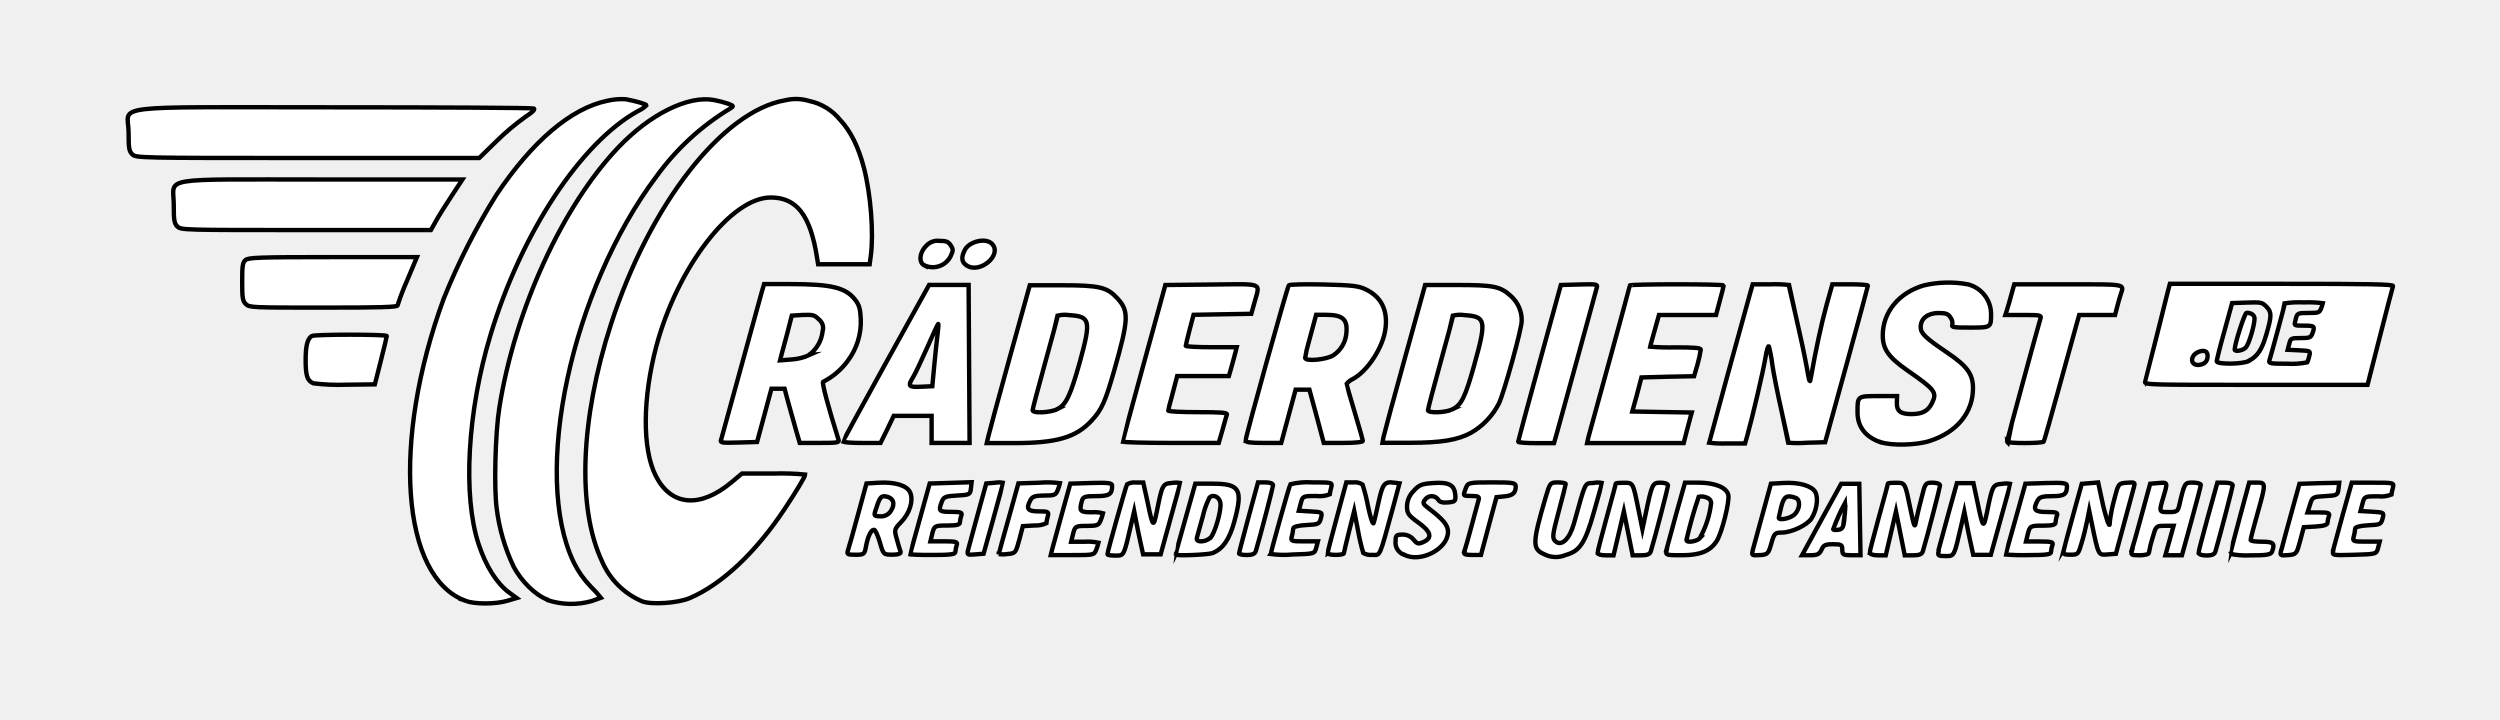
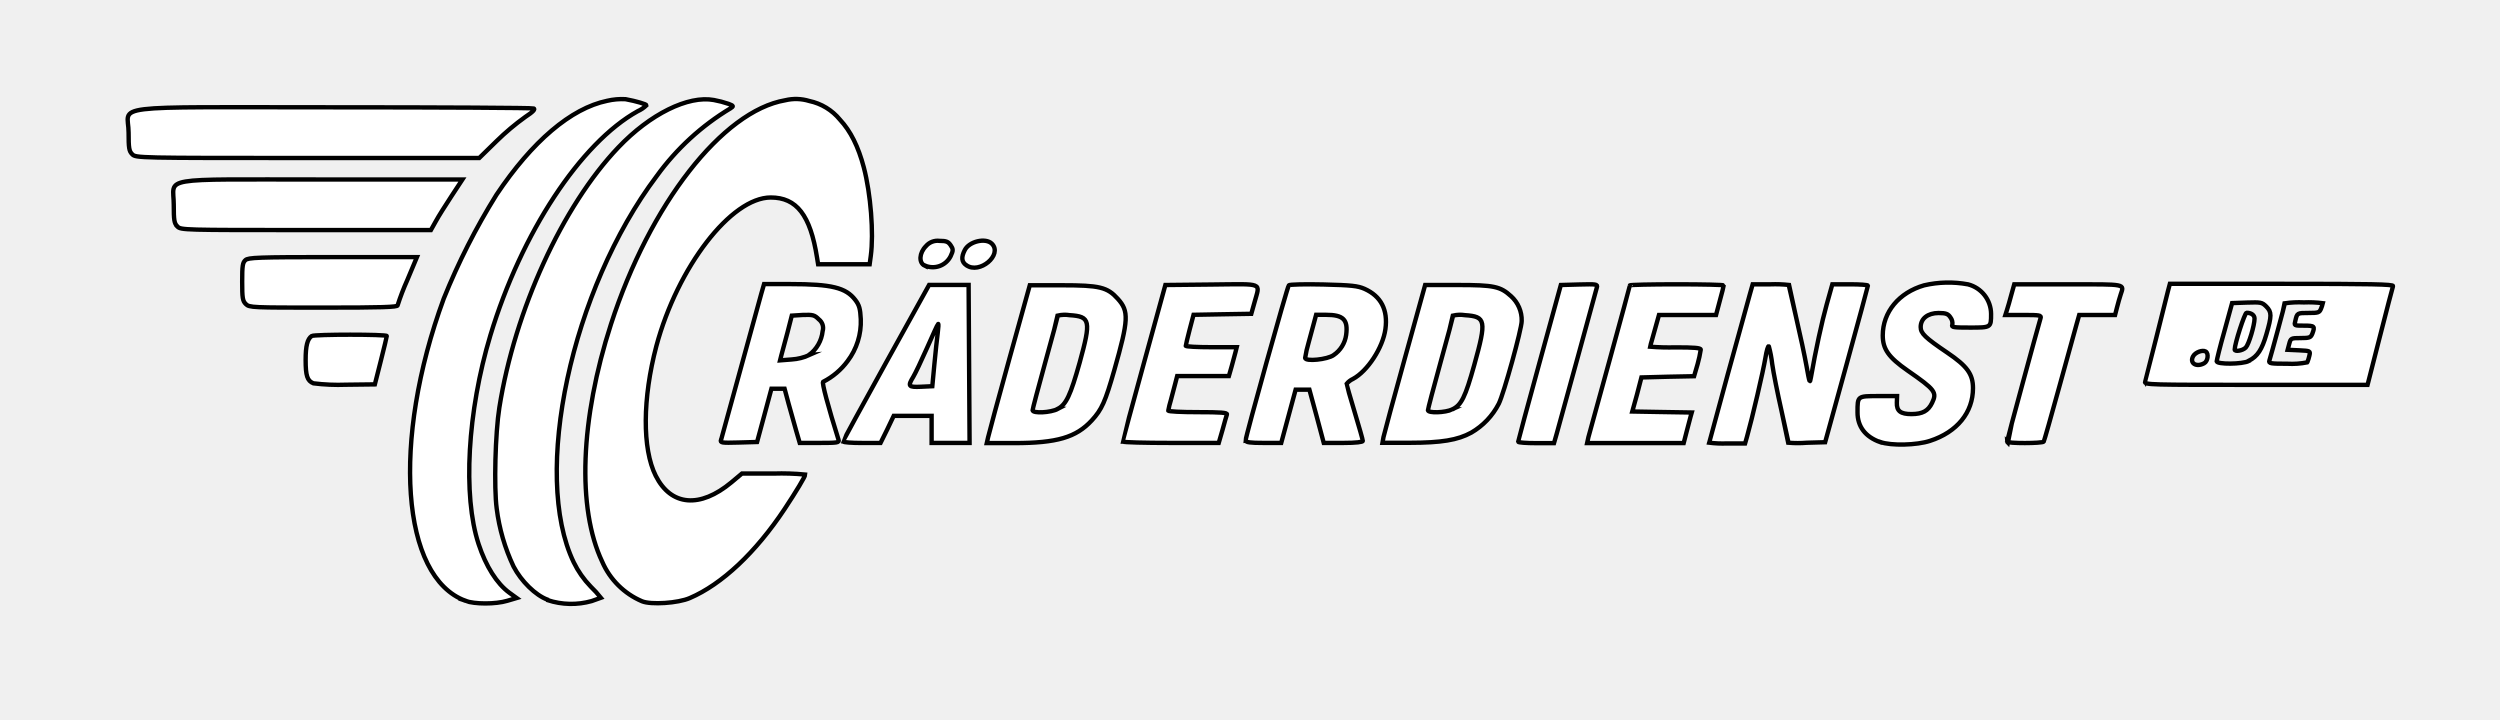
<svg xmlns="http://www.w3.org/2000/svg" id="Layer_1" data-name="Layer 1" viewBox="0 0 569.63 164">
  <defs>
    <style>.cls-1{fill:none;}.cls-2{fill:#fff;stroke:#000;stroke-miterlimit:10;}</style>
  </defs>
  <rect id="rect41953" class="cls-1" width="569.63" height="164" rx="2.55" />
-   <path id="path41955" class="cls-2" d="M106.05,136.89c-14.64-5.38-16.88-36.36-4.94-68.86a152.14,152.14,0,0,1,12-23.64c8.17-12.21,17-19.71,25.22-21.42a14.92,14.92,0,0,1,4.21-.37c2.45.46,4.77,1.14,4.76,1.39a7,7,0,0,1-2,1.35c-13,7.23-26.5,27.69-33.56,51.05-5.24,17.36-6.33,36.52-2.69,47.58,1.67,5.08,4.16,9,7,11.08l1.67,1.21-2.16.64c-2.64.79-7.42.79-9.55,0Zm18.71-.25c-2.73-1-6-4.2-7.75-7.57a43.52,43.52,0,0,1-3.84-13.21c-.64-4.76-.32-17.19.61-23,3.52-22.2,14.36-45.91,27.11-59.28C148.1,26,156.8,21.7,162.66,22.79a23.07,23.07,0,0,1,3.36.88c1.15.45,1.18.52.45,1a57,57,0,0,0-16.84,15.45c-19.45,25.82-28.52,68-18.91,88a21.36,21.36,0,0,0,3.88,5.54,25.41,25.41,0,0,1,2.32,2.55s-1,.37-2.12.75a17.21,17.21,0,0,1-10-.21Zm21.52.36a17.22,17.22,0,0,1-9.06-9c-5.78-12.18-5-32.53,2-54.16,8.83-27.29,25.4-48.56,39.72-51a10.39,10.39,0,0,1,5.45.17,12.31,12.31,0,0,1,7,4.26c2.42,2.59,4.18,6.13,5.43,10.87,1.58,6,2.29,15.06,1.59,20.17l-.26,1.91H186.41l-.25-1.54C184.63,49,181.52,45,175.61,45c-9,0-21.21,15.79-26.06,33.86-3.14,11.87-3.24,23.39-.14,29.55,3.48,6.9,10.07,7.47,17.25,1.49l2.39-2h7.22a56,56,0,0,1,7.21.23c0,.41-2.12,3.94-4.67,7.79-6.63,10-14.32,17.21-21.64,20.35C154.49,137.44,148.32,137.84,146.28,137Zm173.51-10.64a2.93,2.93,0,0,1-1.8-3.13c0-1.25.19-1.42,1.58-1.42a3.18,3.18,0,0,1,2.52,1.15c.82,1,1.09,1.06,2.27.52,2.09-.94,1.7-2.36-1.25-4.46-2.25-1.62-2.52-2.08-2.52-3.66a5,5,0,0,1,1.47-3.45c1.26-1.43,1.88-1.67,4.53-1.85,3.57-.25,4.82.44,5,2.72.1,1.4,0,1.55-1.66,1.7-1.26.12-1.91-.08-2.23-.64a1.81,1.81,0,0,0-2.51-.47,1.65,1.65,0,0,0-.48.47c-.6.72-.5,1,.75,1.94,3.41,2.59,4.47,3.87,4.47,5.42,0,3.91-6.45,7.2-10.06,5.14Zm32-.11c-2.68-1.17-2.63-2.62.36-12.83,1-3.43,1.06-3.5,2.82-3.5,1,0,1.78.17,1.78.35s-.72,3-1.6,6.29c-1.42,5.3-1.5,6-.8,6.71,1.36,1.36,3.25-.38,4.25-3.9,2.81-10.05,2.4-9.16,4.51-9.33a4.73,4.73,0,0,1,1.91,0c0,.1-.83,3.08-1.84,6.62-2,7.08-3.21,8.91-6.41,9.79a5.74,5.74,0,0,1-5-.21Zm-158.56-.94c.22-.64,1.26-4.31,2.29-8.15l1.91-7,2.79-.17c3.77-.22,6.57.66,7.21,2.32.71,1.87-.17,4.65-2.12,6.66-1.53,1.58-1.58,1.74-1,3.77.32,1.18.71,2.51.87,2.9s-.2.74-1.81.74c-2.07,0-2.09,0-2.9-2.84-.46-1.56-1.05-2.84-1.32-2.84-.67,0-1.4,1.48-1.83,3.77-.33,1.84-.45,1.93-2.4,1.93s-2-.09-1.67-1.16Zm9.82-9c1-1.57.48-2.94-1.26-3.21-1.1-.16-1.39.25-2.37,3.4-.32,1-.18,1.15,1.25,1.15A2.59,2.59,0,0,0,203,116.4Zm4.33,10c0-.07,1-3.77,2.23-8.14l2.22-8,4.78-.15,4.78-.15-.17,1.45c-.16,1.37-.31,1.44-3.16,1.59-2.66.14-3.05.3-3.49,1.46-.79,2.09-.62,2.26,2.15,2.26,2.19,0,2.58.14,2.33.82a5,5,0,0,0-.32,1.54c0,.56-.73.75-2.81.75-3,0-3.07,0-3.58,2.18l-.34,1.42h3.15c2.68,0,3.12.14,2.85.83a5.84,5.84,0,0,0-.31,1.55c0,.58-1,.73-5.16.73-1.71,0-3.41,0-5.11-.13Zm13.26-1.25c.21-.81,1.2-4.48,2.22-8.17l1.86-6.73,1.93-.16a5.57,5.57,0,0,1,1.91,0c0,.09-1,3.77-2.22,8.17l-2.23,8-1.91.15C220.33,126.48,220.29,126.44,220.64,125.06Zm6.92,1.25c0-.09,1-3.77,2.25-8.17l2.23-8,4.73-.15a22.76,22.76,0,0,1,4.74.1,10.62,10.62,0,0,1-.5,1.57c-.46,1.17-.8,1.25-3.1,1.25-2,0-2.69.22-3.1,1-1.09,2-.69,2.61,1.85,2.61,2.22,0,2.36.08,2.07,1.16a8.83,8.83,0,0,0-.31,1.53,5.76,5.76,0,0,1-2.68.52l-2.68.15-.81,3.1c-.81,3-.86,3.11-2.76,3.26a6.25,6.25,0,0,1-1.93,0Zm12.21-1.25c.2-.78,1.2-4.44,2.23-8.14l1.87-6.72,4.76-.15c3.89-.11,4.77,0,4.77.6,0,2-.61,2.39-3.62,2.39-2.65,0-3,.13-3.29,1.17-.61,2.26-.43,2.51,2.25,2.51a7.47,7.47,0,0,1,2.58.23,10.25,10.25,0,0,1-.5,1.54c-.45,1.19-.79,1.34-3.07,1.34-2.76,0-2.82,0-3.34,2.18l-.34,1.42h3.11a12,12,0,0,1,3.11.23,9.76,9.76,0,0,1-.5,1.56c-.49,1.26-.61,1.26-5.44,1.26h-4.93Zm12.57,1.15c0-.5,4.2-15.42,4.45-15.85a3.27,3.27,0,0,1,2-.42h1.7l.93,4.21c1.26,6.08,1.38,6.17,2.14,2.51,1.25-6.28,1.35-6.45,3.48-6.62a5.93,5.93,0,0,1,1.88,0c0,.08-1,3.77-2.23,8.17l-2.23,8.1h-4l-.63-2.85c-.34-1.56-.8-3.77-1-4.9l-.4-2.08-.72,3.11c-1.66,7.15-1.57,7-3.53,7-1,0-1.8-.11-1.8-.25Zm15.51.14c0-.08,1-3.77,2.25-8.14l2.25-8h3.9c6.28,0,7,1.26,5,8.6-1.12,4.14-2.63,6.28-5,7.22-1.05.37-8.4.69-8.39.3Zm7.93-3.77c1-1,2.52-6.17,2.3-7.93-.16-1.41-1.66-2.15-2.51-1.26a18.89,18.89,0,0,0-1.52,4.31c-.58,2.11-1.17,4.25-1.32,4.75s0,.9,1,.9a3.35,3.35,0,0,0,2-.77Zm6.54,3.52c0-.2,1-3.92,2.16-8.27l2.16-7.92h1.71c1,0,1.72.26,1.72.65s-2.9,11.59-3.93,15c-.19.64-.81.9-2.05.9-1,0-1.77-.16-1.77-.35Zm7.24.11c0-.51,4.18-15.43,4.45-15.87a16.09,16.09,0,0,1,4.94-.43c4.6,0,4.67,0,4.37,1.17a10.44,10.44,0,0,0-.33,1.55,6.37,6.37,0,0,1-3.09.38c-3,0-3.09,0-3.52,1.69l-.44,1.67,2.71.16c2.65.15,2.68.18,2.32,1.55s-.62,1.41-3.31,1.55c-1.86.1-2.94.39-3,.78a9,9,0,0,1-.31,1.78c-.3,1.11-.18,1.16,2.8,1.16h3.14l-.38,1.43c-.37,1.41-.41,1.42-5.37,1.56a22.59,22.59,0,0,1-5-.1Zm12.92-.11c0-.2.95-3.92,2.14-8.27l2.14-7.92h1.7a3,3,0,0,1,2,.5,43,43,0,0,1,1.26,5c.53,2.51,1.08,4.2,1.26,3.77s.65-2.6,1.14-4.83c.92-4.14,1.34-4.67,3.51-4.38l1.25.16-1.47,5.46c-3.24,11.82-2.81,10.84-4.79,10.84a3.41,3.41,0,0,1-2-.42,47.12,47.12,0,0,1-1.17-5l-.89-4.6-1.17,4.64c-.63,2.51-1.17,4.81-1.18,5,0,.49-3.65.52-3.65,0Zm31.14-.3c.14-.37.88-3,1.64-5.82s1.49-5.56,1.64-6.06c.22-.74-.06-.91-1.58-.91-2.06,0-2,0-1.33-1.77.49-1.25.58-1.33,5.94-1.33,4.84,0,5.43.1,5.43.91,0,1.5-.69,2.11-2.59,2.28l-1.79.18-1.78,6.58-1.76,6.59h-2c-1.43,0-2-.14-1.79-.63ZM364,126c0-.29.93-3.89,2.06-8s2.07-7.54,2.07-7.76S369,110,370,110c2.12,0,2.07-.09,3.3,6l.93,4.58.6-2.84c1.58-7.55,1.65-7.76,3.52-7.76,1,0,1.71.26,1.71.65s-2.89,11.59-3.92,15c-.2.65-.82.9-2.21.9H372l-1-5-1-5-1.17,5-1.18,5H365.8c-1,0-1.77-.23-1.77-.51Zm15.68-.65c.17-.64,1.18-4.36,2.25-8.27l2-7.11h3c3.77,0,6.44,1.07,6.86,2.77.37,1.44-1.48,8.79-2.66,10.57-1.48,2.27-3.77,3.2-7.89,3.2-3.64,0-3.77,0-3.49-1.16Zm7.68-2.84a21.42,21.42,0,0,0,2.52-7.83c0-.71-.43-1.18-1.26-1.39a2.63,2.63,0,0,0-1.57-.09,99,99,0,0,0-2.79,9.83c0,.75,2.42.36,3.2-.52Zm12,2.87c.18-.65,1.17-4.34,2.23-8.17l1.92-7,2.83-.16c3.53-.21,6.51.64,7.28,2.06s.28,4.21-.85,6c-1,1.55-4.55,3.23-6.81,3.24-1.55,0-1.72.2-2.37,2.52s-.85,2.51-2.63,2.61-1.89.08-1.6-1Zm9.55-8.17c1.26-1.26,1.36-3.38.22-3.77-2-.75-2.68-.34-3.26,2-.31,1.25-.58,2.42-.58,2.51C405.29,118.69,408,118.12,408.91,117.21Zm6.13,1.17,4.48-8.15h4.12l.14,8.15.14,8.13h-2.06c-1.87,0-2.09-.13-2.09-1.26s-.2-1.25-2.07-1.25-2.19.22-2.66,1.25-1,1.26-2.52,1.26H410.6Zm5.25-.78a14.33,14.33,0,0,0,.1-3,42.43,42.43,0,0,0-2.69,6c0,.16.52.21,1.16.11,1-.14,1.25-.54,1.44-3.13ZM426,126c0-.29.93-3.89,2.06-8s2.08-7.54,2.08-7.76S431,110,432,110c2.11,0,2.06-.09,3.3,6,.85,4.16,1,4.41,1.26,2.77.2-1,.74-3.37,1.26-5.3.84-3.43.89-3.49,2.51-3.49,1,0,1.71.26,1.71.65s-2.89,11.59-3.92,15c-.2.65-.82.9-2.21.9H434l-1-5-1-5-1.16,5-1.17,5h-1.78c-1,0-1.77-.23-1.77-.51Zm15.69-.65c.16-.64,1.18-4.36,2.25-8.27l1.94-7h3.77l.91,4.28c1.26,6.08,1.38,6.17,2.15,2.51,1.26-6.28,1.36-6.45,3.47-6.62a5,5,0,0,1,1.88,0c0,.08-1,3.77-2.23,8.17l-2.22,8h-4l-.63-2.85c-.34-1.56-.8-3.77-1-4.9l-.4-2.08-.7,3.11c-1.66,7.17-1.56,7-3.6,7-1.67,0-1.82-.11-1.54-1.15Zm15.32,1c0-.07,1-3.77,2.25-8.14l2.23-8,4.73-.15c3.87-.11,4.74,0,4.74.61,0,2-.61,2.38-3.4,2.38-2.21,0-2.87.21-3.3,1-1.13,2.1-.7,2.61,2.1,2.61,2.2,0,2.59.14,2.32.82a5.15,5.15,0,0,0-.31,1.55c0,.55-.73.74-2.8.74-3,0-3.08,0-3.6,2.19l-.34,1.42h3.17c2.68,0,3.12.13,2.85.83a5,5,0,0,0-.31,1.54c0,.58-1.06.73-5.17.73a49.39,49.39,0,0,1-5.16-.13Zm13.24-1.25c.19-.78,1.26-4.44,2.22-8.13l1.86-6.73,1.87-.15,1.87-.16.86,4a43.28,43.28,0,0,0,1.32,5c.42.95.46.93.5-.26a35.61,35.61,0,0,1,1-4.91c.93-3.62.93-3.62,2.85-3.77s1.9-.07,1.62,1c-.17.67-1.17,4.34-2.22,8.19l-1.89,7-1.9.15c-2.11.17-2.07.27-3.55-6.88l-.64-3.1-.46,2.32c-.25,1.26-.8,3.56-1.25,5-.75,2.62-.83,2.72-2.52,2.72s-1.78-.08-1.46-1.42Zm15.48.26c.21-.64,1.25-4.31,2.28-8.14l1.91-7,1.89-.16c2.15-.18,2.14-.2,1.11,3.22s-1,3.4,1.25,3.4c1.76,0,2.05-.17,2.35-1.42,1.26-5.4,1.26-5.3,3.14-5.3,1,0,1.8.24,1.8.53s-1,4-2.16,8.27l-2.14,7.76h-3.77l.93-3.35.93-3.36h-2c-2,0-2,0-2.8,2.79a25.72,25.72,0,0,0-.82,3.36c0,.31-.91.56-2.09.56-2,0-2.08-.08-1.74-1.15Zm15.2.63c0-.29,1-4,2.15-8.27l2.15-7.74H507c1,0,1.73.27,1.73.6s-2.61,10.4-3.94,15.08c-.19.64-.79.91-2,.91-1,0-1.78-.24-1.78-.53Zm7.23.24c0-.16,1-3.88,2.16-8.27l2.16-8h1.71c2.14,0,2.14.07.18,7.06-.85,3-1.56,5.72-1.56,6s1.17.41,2.59.41c2.64,0,3,.37,2.28,2.29-.27.67-1.26.82-4.92.82a18.59,18.59,0,0,1-4.59-.33Zm11.7-1.09c.19-.81,1.2-4.48,2.21-8.17l1.86-6.73,4.57-.15L533,110l-.18,1.45c-.15,1.35-.31,1.44-3.05,1.59s-2.91.2-3.43,1.94l-.56,1.78h2.59c2.15,0,2.52.14,2.28.82a5.64,5.64,0,0,0-.32,1.52c0,.49-.84.75-2.71.87l-2.7.15-.82,3.1c-.81,3-.87,3.11-2.74,3.26s-1.9.12-1.55-1.26Zm11.74.23c.16-.65,1.18-4.37,2.25-8.28l2-7.11h4.84c4.76,0,4.84,0,4.53,1.17a10,10,0,0,0-.32,1.54,6.38,6.38,0,0,1-3.09.39c-3,0-3.09,0-3.52,1.69l-.44,1.67,2.7.16c2.65.15,2.69.18,2.33,1.55s-.62,1.41-3.32,1.54c-1.85.1-2.93.39-2.94.78a9,9,0,0,1-.32,1.79c-.3,1.1-.17,1.15,2.81,1.15h3.11l-.37,1.44c-.38,1.4-.4,1.42-5.46,1.56s-5,.15-4.75-1ZM428.4,100.74c-3.39-1.21-5.17-3.55-5.16-6.78,0-3.77-.06-3.71,4.76-3.71h4.25l-.05,1.5c-.07,1.9.84,2.61,3.34,2.6s3.78-.7,4.68-2.54c1.18-2.41.74-3-5.59-7.39-4.31-3-5.64-4.88-5.64-8,0-5.31,3.67-9.75,9.43-11.41a24.59,24.59,0,0,1,10-.22,7,7,0,0,1,5.25,6.72c0,3.15,0,3.13-4.82,3.13-3.83,0-4.28-.07-4-.67a2.22,2.22,0,0,0-.44-1.65c-.53-.8-1-1-2.7-1-2.46,0-4.08,1.27-4.08,3.2,0,1.44,1,2.41,6.07,5.84,4.53,3.06,5.85,4.89,5.85,8.09,0,5.52-3.61,10-9.79,12-3,1-8.87,1.15-11.35.26Zm-264.09-.54c.12-.4,2.09-7.58,4.38-15.94s4.45-16.19,4.78-17.38l.62-2.15h6c9.38,0,12.64.8,14.79,3.61.91,1.19,1.13,2,1.25,4.37a14.81,14.81,0,0,1-3,9.56A15.92,15.92,0,0,1,187.55,87c-.33.12,1.12,5.57,3.51,13.2.21.65-.18.72-4.3.72h-4.54l-.81-2.78c-.45-1.52-1.22-4.3-1.73-6.16l-.91-3.4h-3l-1.63,6.07-1.64,6.06-4.22.12c-3.9.11-4.21.06-4-.62Zm20-19.29a7.81,7.81,0,0,0,3.13-5.46,2.49,2.49,0,0,0-.87-2.69c-1-1-1.34-1.07-3.63-1l-2.53.16-1,3.91c-.59,2.15-1.21,4.44-1.37,5.09l-.3,1.19,2.68-.21a11.55,11.55,0,0,0,4-1Zm7.78,19.69c0-.17,4.42-8.26,9.81-18l9.8-17.68h9l.11,18,.11,18h-8.65V94.76h-8.64l-1.47,3.08-1.53,3.09H196.4c-2.32,0-4.22-.14-4.21-.31ZM212.9,83c.26-2.76.61-6,.77-7.19s.2-2.09.08-2-1.25,2.58-2.53,5.48-2.69,5.85-3.13,6.57c-1.31,2.15-1.12,2.4,1.77,2.26l2.57-.12Zm12.24,16.63c.15-.73,2.35-8.83,4.88-18L234.64,65H242c8.55,0,10.3.43,12.68,3.07,2.58,2.85,2.48,4.76-.78,16.25-2.05,7.2-2.86,9-5.14,11.48-3.57,3.87-7.93,5.15-17.61,5.16h-6.31ZM241,93.17c1.93-1,2.91-3.11,5-10.54,2.64-9.59,2.45-10.52-2.29-10.82a7.06,7.06,0,0,0-2.67.09c0,.14-1.3,4.94-2.88,10.67s-2.88,10.63-2.88,10.89c0,.79,4.14.58,5.76-.29Zm14.8,7.45c0-.17,2.2-8.26,4.87-18l4.86-17.68,10.55-.11c12.07-.12,11-.54,9.78,4l-.75,2.67-6.58.11-6.58.12-.89,3.38c-.48,1.86-.88,3.52-.88,3.69s2.62.31,5.81.31h5.8l-.28,1.13c-.15.62-.55,2.1-.89,3.29L280,85.69H268.22l-.45,1.74c-.25,1-.72,2.66-1,3.78a20.84,20.84,0,0,0-.58,2.36c0,.19,3,.34,6.77.34,5.23,0,6.73.12,6.6.51s-.56,1.86-1,3.5l-.87,3h-10.9c-6,0-10.88-.13-10.88-.3Zm28-.21c0-.93,9.5-35,9.86-35.41.19-.19,3.74-.28,7.89-.18,6.42.16,7.81.31,9.38,1,3.74,1.68,5.34,4.78,4.74,9.17-.58,4.22-4.06,9.56-7.39,11.35a4,4,0,0,0-1.46,1.14c0,.14.84,3.1,1.85,6.45s1.85,6.29,1.85,6.54-1.49.45-4.45.45h-4.45L300,94.85l-1.65-6.06h-3.14l-1.64,6.06-1.64,6.07h-4.05c-3,0-4-.14-4-.52ZM303.88,80.9a6.62,6.62,0,0,0,2.84-4.56c.47-3.52-.62-4.61-4.61-4.61h-2.23l-.47,1.75c-.25,1-.81,3-1.25,4.62a25.32,25.32,0,0,0-.78,3.45C297.38,82.44,302.5,81.93,303.88,80.9Zm11.35,18.69c.15-.73,2.34-8.83,4.88-18l4.61-16.65h7.4c8.32,0,9.72.32,12.17,2.54a7.34,7.34,0,0,1,2.43,5.66c0,1.84-4.07,16.55-5.22,18.85a16.11,16.11,0,0,1-6.27,6.59c-3.11,1.7-6.78,2.3-14,2.31H315Zm15.69-6.31c2.06-1,2.94-2.76,5-10.15,2.82-10.14,2.65-11-2.13-11.32a7.11,7.11,0,0,0-2.68.09c0,.14-1.29,4.94-2.88,10.67s-2.87,10.63-2.87,10.89c0,.72,3.95.59,5.57-.18Zm15,7.34c0-.17,2.19-8.26,4.86-18l4.86-17.68,4.22-.12c3.88-.1,4.19-.06,4,.62-.12.4-2.09,7.58-4.38,16S355,97.62,354.7,98.81l-.62,2.16H350c-2.25,0-4.08-.14-4.08-.31Zm16-1,4.91-17.85c2.49-9.08,4.54-16.62,4.54-16.75s4.81-.24,10.69-.24,10.69.11,10.69.25-.4,1.72-.89,3.5L391,71.77H378l-.66,2.36c-.36,1.3-.83,2.9-1,3.56A12,12,0,0,0,376,79a55.39,55.39,0,0,0,5.76.15c4.32,0,5.75.12,5.76.51a28.17,28.17,0,0,1-.71,3.28L386,85.72l-6,.12L374,86l-1,3.86-1.08,3.9,6.77.12,6.78.11-.26.91c-.14.51-.55,2.08-.92,3.49l-.66,2.57h-22Zm27.54,1.17c0-.16,8.08-29.65,9.28-33.86l.61-2.15h4.1a29.53,29.53,0,0,1,4.1.14c0,.08.76,3.36,1.68,7.3s2,9,2.4,11.26c.68,3.84.75,4,1,2.47,1.07-6.12,2.47-12.58,3.58-16.55l1.29-4.62h4.06c2.23,0,4.06.13,4.05.3s-2.2,8.27-4.88,18l-4.87,17.68-4.17.12a26.26,26.26,0,0,1-4.16,0c0-.09-.73-3.38-1.62-7.31s-1.84-8.72-2.11-10.64a27.13,27.13,0,0,0-.76-4c-.16-.29-.51.91-.8,2.67-.46,2.84-3,13.74-4.18,17.9l-.44,1.54h-4.09a25.4,25.4,0,0,1-4.09-.17Zm67.84-.15c0-.26,6.94-25.79,7.65-28.16.2-.65-.17-.71-3.9-.71h-4.12l.36-1.14c.2-.62.66-2.19,1-3.49l.66-2.36h12.32c13.38,0,12.73-.13,11.94,2.3-.22.65-.6,2-.84,2.94l-.45,1.75h-8.17l-.61,2.15c-.34,1.19-2.11,7.61-3.94,14.26s-3.42,12.25-3.53,12.44c-.27.43-8.39.45-8.39,0ZM71.41,87.34C70,86.77,69.64,85.62,69.64,82c0-3.19.4-4.78,1.39-5.44.6-.4,17.11-.4,17.1,0,0,.17-.62,2.71-1.36,5.65l-1.36,5.37-6.56.08A46.28,46.28,0,0,1,71.41,87.34ZM488.78,87c.12-.39,1.25-4.88,2.52-10s2.48-9.94,2.7-10.79l.41-1.54h25.52c20.24,0,25.48.1,25.33.51s-1.44,5.46-3,11.51l-2.81,11H514c-24.05,0-25.44,0-25.24-.72Zm13.44-4.23c.85-.45,1.09-2.22.36-2.67s-2.39.18-2.87,1.07c-.87,1.57.7,2.57,2.47,1.62Zm10.17-.56c2-1,3-2.57,4-6,1.25-4.27,1.24-5.09,0-6.36-1-1-1.27-1-4.41-.91l-3.39.12-1.75,6.38c-1,3.5-1.75,6.6-1.76,6.88,0,.74,5.87.69,7.32-.06Zm-3.21-2.58c0-1.29,2.28-8.36,2.7-8.36,1.09,0,1.82.53,1.82,1.33,0,1.49-1.29,5.86-2,6.59s-2.52,1-2.52.47Zm16.57,2.85a8.65,8.65,0,0,0,.44-1.42c.26-1.11.26-1.11-2.34-1.24l-2.6-.12.35-1.33c.34-1.31.4-1.34,2.61-1.34,2,0,2.3-.1,2.66-1,.64-1.7.52-1.83-1.87-1.83s-2.27,0-2-1.13c.41-1.76.41-1.76,3-1.76,2.26,0,2.49-.08,2.86-1a8.83,8.83,0,0,0,.4-1.23,26,26,0,0,0-4.32-.18,23.13,23.13,0,0,0-4.32.2c0,.19-3,11.33-3.54,13.06-.19.65.18.72,4.11.72a17.82,17.82,0,0,0,4.49-.31ZM56,69.27c-.72-.72-.82-1.37-.82-5.08s.11-4.36.75-4.93,2.66-.68,19.89-.68H95l-2.2,5.24a56.5,56.5,0,0,0-2.21,5.76c0,.4-3.65.51-16.86.51C57.4,70.09,56.82,70.09,56,69.27Zm154.7-8.73c-1.4-.67-1.26-2.92.28-4.46a3.48,3.48,0,0,1,3.07-1.2c1.56,0,2,.18,2.56,1s.65,1.15,0,2.49a4.54,4.54,0,0,1-5.92,2.12Zm9.46-.11c-1.07-.77-1.17-1.83-.34-3.44,1-2,4.76-2.87,6.17-1.47,2.55,2.53-2.83,7.06-5.8,4.91ZM40.41,51.59c-.71-.71-.82-1.37-.82-4.94,0-6.44-4.05-5.75,33.71-5.75h32.06l-2.47,3.76c-1.36,2.07-3,4.66-3.59,5.76l-1.12,2H69.7c-27.93,0-28.49,0-29.3-.82ZM30.12,35.14c-.71-.71-.82-1.37-.82-4.93,0-6.51-6.05-5.76,46.64-5.76,24.74,0,45.29.12,45.66.26s0,.69-1.92,1.94a56.32,56.32,0,0,0-6.54,5.5L109.2,36H70.07C31.49,36,30.93,36,30.12,35.14Z" />
+   <path id="path41955" class="cls-2" d="M106.05,136.89c-14.64-5.38-16.88-36.36-4.94-68.86a152.14,152.14,0,0,1,12-23.64c8.17-12.21,17-19.71,25.22-21.42a14.92,14.92,0,0,1,4.21-.37c2.45.46,4.77,1.14,4.76,1.39a7,7,0,0,1-2,1.35c-13,7.23-26.5,27.69-33.56,51.05-5.24,17.36-6.33,36.52-2.69,47.58,1.67,5.08,4.16,9,7,11.08l1.67,1.21-2.16.64c-2.64.79-7.42.79-9.55,0Zm18.71-.25c-2.73-1-6-4.2-7.75-7.57a43.52,43.52,0,0,1-3.84-13.21c-.64-4.76-.32-17.19.61-23,3.52-22.2,14.36-45.91,27.11-59.28C148.1,26,156.8,21.7,162.66,22.79a23.07,23.07,0,0,1,3.36.88c1.15.45,1.18.52.45,1a57,57,0,0,0-16.84,15.45c-19.45,25.82-28.52,68-18.91,88a21.36,21.36,0,0,0,3.88,5.54,25.41,25.41,0,0,1,2.32,2.55s-1,.37-2.12.75a17.21,17.21,0,0,1-10-.21Zm21.52.36a17.22,17.22,0,0,1-9.06-9c-5.78-12.18-5-32.53,2-54.16,8.83-27.29,25.4-48.56,39.72-51a10.39,10.39,0,0,1,5.45.17,12.31,12.31,0,0,1,7,4.26c2.42,2.59,4.18,6.13,5.43,10.87,1.58,6,2.29,15.06,1.59,20.17l-.26,1.91H186.41l-.25-1.54C184.63,49,181.52,45,175.61,45c-9,0-21.21,15.79-26.06,33.86-3.14,11.87-3.24,23.39-.14,29.55,3.48,6.9,10.07,7.47,17.25,1.49l2.39-2h7.22a56,56,0,0,1,7.21.23c0,.41-2.12,3.94-4.67,7.79-6.63,10-14.32,17.21-21.64,20.35C154.49,137.44,148.32,137.84,146.28,137ZM428.4,100.74c-3.39-1.21-5.17-3.55-5.16-6.78,0-3.77-.06-3.71,4.76-3.71h4.25l-.05,1.5c-.07,1.9.84,2.61,3.34,2.6s3.78-.7,4.68-2.54c1.18-2.41.74-3-5.59-7.39-4.31-3-5.64-4.88-5.64-8,0-5.31,3.67-9.75,9.43-11.41a24.59,24.59,0,0,1,10-.22,7,7,0,0,1,5.25,6.72c0,3.15,0,3.13-4.82,3.13-3.83,0-4.28-.07-4-.67a2.22,2.22,0,0,0-.44-1.65c-.53-.8-1-1-2.7-1-2.46,0-4.08,1.27-4.08,3.2,0,1.44,1,2.41,6.07,5.84,4.53,3.06,5.85,4.89,5.85,8.09,0,5.52-3.61,10-9.79,12-3,1-8.87,1.15-11.35.26Zm-264.09-.54c.12-.4,2.09-7.58,4.38-15.94s4.45-16.19,4.78-17.38l.62-2.15h6c9.38,0,12.64.8,14.79,3.61.91,1.19,1.13,2,1.25,4.37a14.81,14.81,0,0,1-3,9.56A15.92,15.92,0,0,1,187.55,87c-.33.12,1.12,5.57,3.51,13.2.21.65-.18.72-4.3.72h-4.54l-.81-2.78c-.45-1.52-1.22-4.3-1.73-6.16l-.91-3.4h-3l-1.63,6.07-1.64,6.06-4.22.12c-3.9.11-4.21.06-4-.62Zm20-19.29a7.81,7.81,0,0,0,3.13-5.46,2.49,2.49,0,0,0-.87-2.69c-1-1-1.34-1.07-3.63-1l-2.53.16-1,3.91c-.59,2.15-1.21,4.44-1.37,5.09l-.3,1.19,2.68-.21a11.55,11.55,0,0,0,4-1Zm7.78,19.69c0-.17,4.42-8.26,9.81-18l9.8-17.68h9l.11,18,.11,18h-8.65V94.76h-8.64l-1.47,3.08-1.53,3.09H196.4c-2.32,0-4.22-.14-4.21-.31ZM212.9,83c.26-2.76.61-6,.77-7.19s.2-2.09.08-2-1.25,2.58-2.53,5.48-2.69,5.85-3.13,6.57c-1.31,2.15-1.12,2.4,1.77,2.26l2.57-.12Zm12.24,16.63c.15-.73,2.35-8.83,4.88-18L234.64,65H242c8.55,0,10.3.43,12.68,3.07,2.58,2.85,2.48,4.76-.78,16.25-2.05,7.2-2.86,9-5.14,11.48-3.57,3.87-7.93,5.15-17.61,5.16h-6.31ZM241,93.17c1.93-1,2.91-3.11,5-10.54,2.64-9.59,2.45-10.52-2.29-10.82a7.06,7.06,0,0,0-2.67.09c0,.14-1.3,4.94-2.88,10.67s-2.88,10.63-2.88,10.89c0,.79,4.14.58,5.76-.29Zm14.8,7.45c0-.17,2.2-8.26,4.87-18l4.86-17.68,10.55-.11c12.07-.12,11-.54,9.78,4l-.75,2.67-6.58.11-6.58.12-.89,3.38c-.48,1.86-.88,3.52-.88,3.69s2.62.31,5.81.31h5.8l-.28,1.13c-.15.62-.55,2.1-.89,3.29L280,85.69H268.22l-.45,1.74c-.25,1-.72,2.66-1,3.78a20.84,20.84,0,0,0-.58,2.36c0,.19,3,.34,6.77.34,5.23,0,6.73.12,6.6.51s-.56,1.86-1,3.5l-.87,3h-10.9c-6,0-10.88-.13-10.88-.3Zm28-.21c0-.93,9.5-35,9.86-35.41.19-.19,3.74-.28,7.89-.18,6.42.16,7.81.31,9.38,1,3.74,1.68,5.34,4.78,4.74,9.17-.58,4.22-4.06,9.56-7.39,11.35a4,4,0,0,0-1.46,1.14c0,.14.84,3.1,1.85,6.45s1.85,6.29,1.85,6.54-1.49.45-4.45.45h-4.45L300,94.85l-1.65-6.06h-3.14l-1.64,6.06-1.64,6.07h-4.05c-3,0-4-.14-4-.52ZM303.88,80.9a6.62,6.62,0,0,0,2.84-4.56c.47-3.52-.62-4.61-4.61-4.61h-2.23l-.47,1.75c-.25,1-.81,3-1.25,4.62a25.32,25.32,0,0,0-.78,3.45C297.38,82.44,302.5,81.93,303.88,80.9Zm11.35,18.69c.15-.73,2.34-8.83,4.88-18l4.61-16.65h7.4c8.32,0,9.72.32,12.17,2.54a7.34,7.34,0,0,1,2.43,5.66c0,1.84-4.07,16.55-5.22,18.85a16.11,16.11,0,0,1-6.27,6.59c-3.11,1.7-6.78,2.3-14,2.31H315Zm15.69-6.31c2.06-1,2.94-2.76,5-10.15,2.82-10.14,2.65-11-2.13-11.32a7.11,7.11,0,0,0-2.68.09c0,.14-1.29,4.94-2.88,10.67s-2.87,10.63-2.87,10.89c0,.72,3.95.59,5.57-.18Zm15,7.34c0-.17,2.19-8.26,4.86-18l4.86-17.68,4.22-.12c3.88-.1,4.19-.06,4,.62-.12.4-2.09,7.58-4.38,16S355,97.62,354.7,98.81l-.62,2.16H350c-2.25,0-4.08-.14-4.08-.31Zm16-1,4.91-17.85c2.49-9.08,4.54-16.62,4.54-16.75s4.81-.24,10.69-.24,10.69.11,10.69.25-.4,1.72-.89,3.5L391,71.77H378l-.66,2.36c-.36,1.3-.83,2.9-1,3.56A12,12,0,0,0,376,79a55.39,55.39,0,0,0,5.76.15c4.32,0,5.75.12,5.76.51a28.17,28.17,0,0,1-.71,3.28L386,85.72l-6,.12L374,86l-1,3.86-1.08,3.9,6.77.12,6.78.11-.26.91c-.14.51-.55,2.08-.92,3.49l-.66,2.57h-22Zm27.54,1.17c0-.16,8.08-29.65,9.28-33.86l.61-2.15h4.1a29.53,29.53,0,0,1,4.1.14c0,.08.76,3.36,1.68,7.3s2,9,2.4,11.26c.68,3.84.75,4,1,2.47,1.07-6.12,2.47-12.58,3.58-16.55l1.29-4.62h4.06c2.23,0,4.06.13,4.05.3s-2.2,8.27-4.88,18l-4.87,17.68-4.17.12a26.26,26.26,0,0,1-4.16,0c0-.09-.73-3.38-1.62-7.31s-1.84-8.72-2.11-10.64a27.13,27.13,0,0,0-.76-4c-.16-.29-.51.91-.8,2.67-.46,2.84-3,13.74-4.18,17.9l-.44,1.54h-4.09a25.4,25.4,0,0,1-4.09-.17Zm67.84-.15c0-.26,6.94-25.79,7.65-28.16.2-.65-.17-.71-3.9-.71h-4.12l.36-1.14c.2-.62.66-2.19,1-3.49l.66-2.36h12.32c13.38,0,12.73-.13,11.94,2.3-.22.65-.6,2-.84,2.94l-.45,1.75h-8.17l-.61,2.15c-.34,1.19-2.11,7.61-3.94,14.26s-3.42,12.25-3.53,12.44c-.27.43-8.39.45-8.39,0ZM71.41,87.34C70,86.77,69.64,85.62,69.64,82c0-3.19.4-4.78,1.39-5.44.6-.4,17.11-.4,17.1,0,0,.17-.62,2.71-1.36,5.65l-1.36,5.37-6.56.08A46.28,46.28,0,0,1,71.41,87.34ZM488.78,87c.12-.39,1.25-4.88,2.52-10s2.48-9.94,2.7-10.79l.41-1.54h25.52c20.24,0,25.48.1,25.33.51s-1.44,5.46-3,11.51l-2.81,11H514c-24.05,0-25.44,0-25.24-.72Zm13.44-4.23c.85-.45,1.09-2.22.36-2.67s-2.39.18-2.87,1.07c-.87,1.57.7,2.57,2.47,1.62Zm10.17-.56c2-1,3-2.57,4-6,1.25-4.27,1.24-5.09,0-6.36-1-1-1.27-1-4.41-.91l-3.39.12-1.75,6.38c-1,3.5-1.75,6.6-1.76,6.88,0,.74,5.87.69,7.32-.06Zm-3.21-2.58c0-1.29,2.28-8.36,2.7-8.36,1.09,0,1.82.53,1.82,1.33,0,1.49-1.29,5.86-2,6.59s-2.52,1-2.52.47Zm16.57,2.85a8.65,8.65,0,0,0,.44-1.42c.26-1.11.26-1.11-2.34-1.24l-2.6-.12.35-1.33c.34-1.31.4-1.34,2.61-1.34,2,0,2.3-.1,2.66-1,.64-1.7.52-1.83-1.87-1.83s-2.27,0-2-1.13c.41-1.76.41-1.76,3-1.76,2.26,0,2.49-.08,2.86-1a8.83,8.83,0,0,0,.4-1.23,26,26,0,0,0-4.32-.18,23.13,23.13,0,0,0-4.32.2c0,.19-3,11.33-3.54,13.06-.19.65.18.72,4.11.72a17.82,17.82,0,0,0,4.49-.31ZM56,69.27c-.72-.72-.82-1.37-.82-5.08s.11-4.36.75-4.93,2.66-.68,19.89-.68H95l-2.2,5.24a56.5,56.5,0,0,0-2.21,5.76c0,.4-3.65.51-16.86.51C57.4,70.09,56.82,70.09,56,69.27Zm154.7-8.73c-1.4-.67-1.26-2.92.28-4.46a3.48,3.48,0,0,1,3.07-1.2c1.56,0,2,.18,2.56,1s.65,1.15,0,2.49a4.54,4.54,0,0,1-5.92,2.12Zm9.46-.11c-1.07-.77-1.17-1.83-.34-3.44,1-2,4.76-2.87,6.17-1.47,2.55,2.53-2.83,7.06-5.8,4.91ZM40.41,51.59c-.71-.71-.82-1.37-.82-4.94,0-6.44-4.05-5.75,33.71-5.75h32.06l-2.47,3.76c-1.36,2.07-3,4.66-3.59,5.76l-1.12,2H69.7c-27.93,0-28.49,0-29.3-.82ZM30.12,35.14c-.71-.71-.82-1.37-.82-4.93,0-6.51-6.05-5.76,46.64-5.76,24.74,0,45.29.12,45.66.26s0,.69-1.92,1.94a56.32,56.32,0,0,0-6.54,5.5L109.2,36H70.07C31.49,36,30.93,36,30.12,35.14Z" />
</svg>
